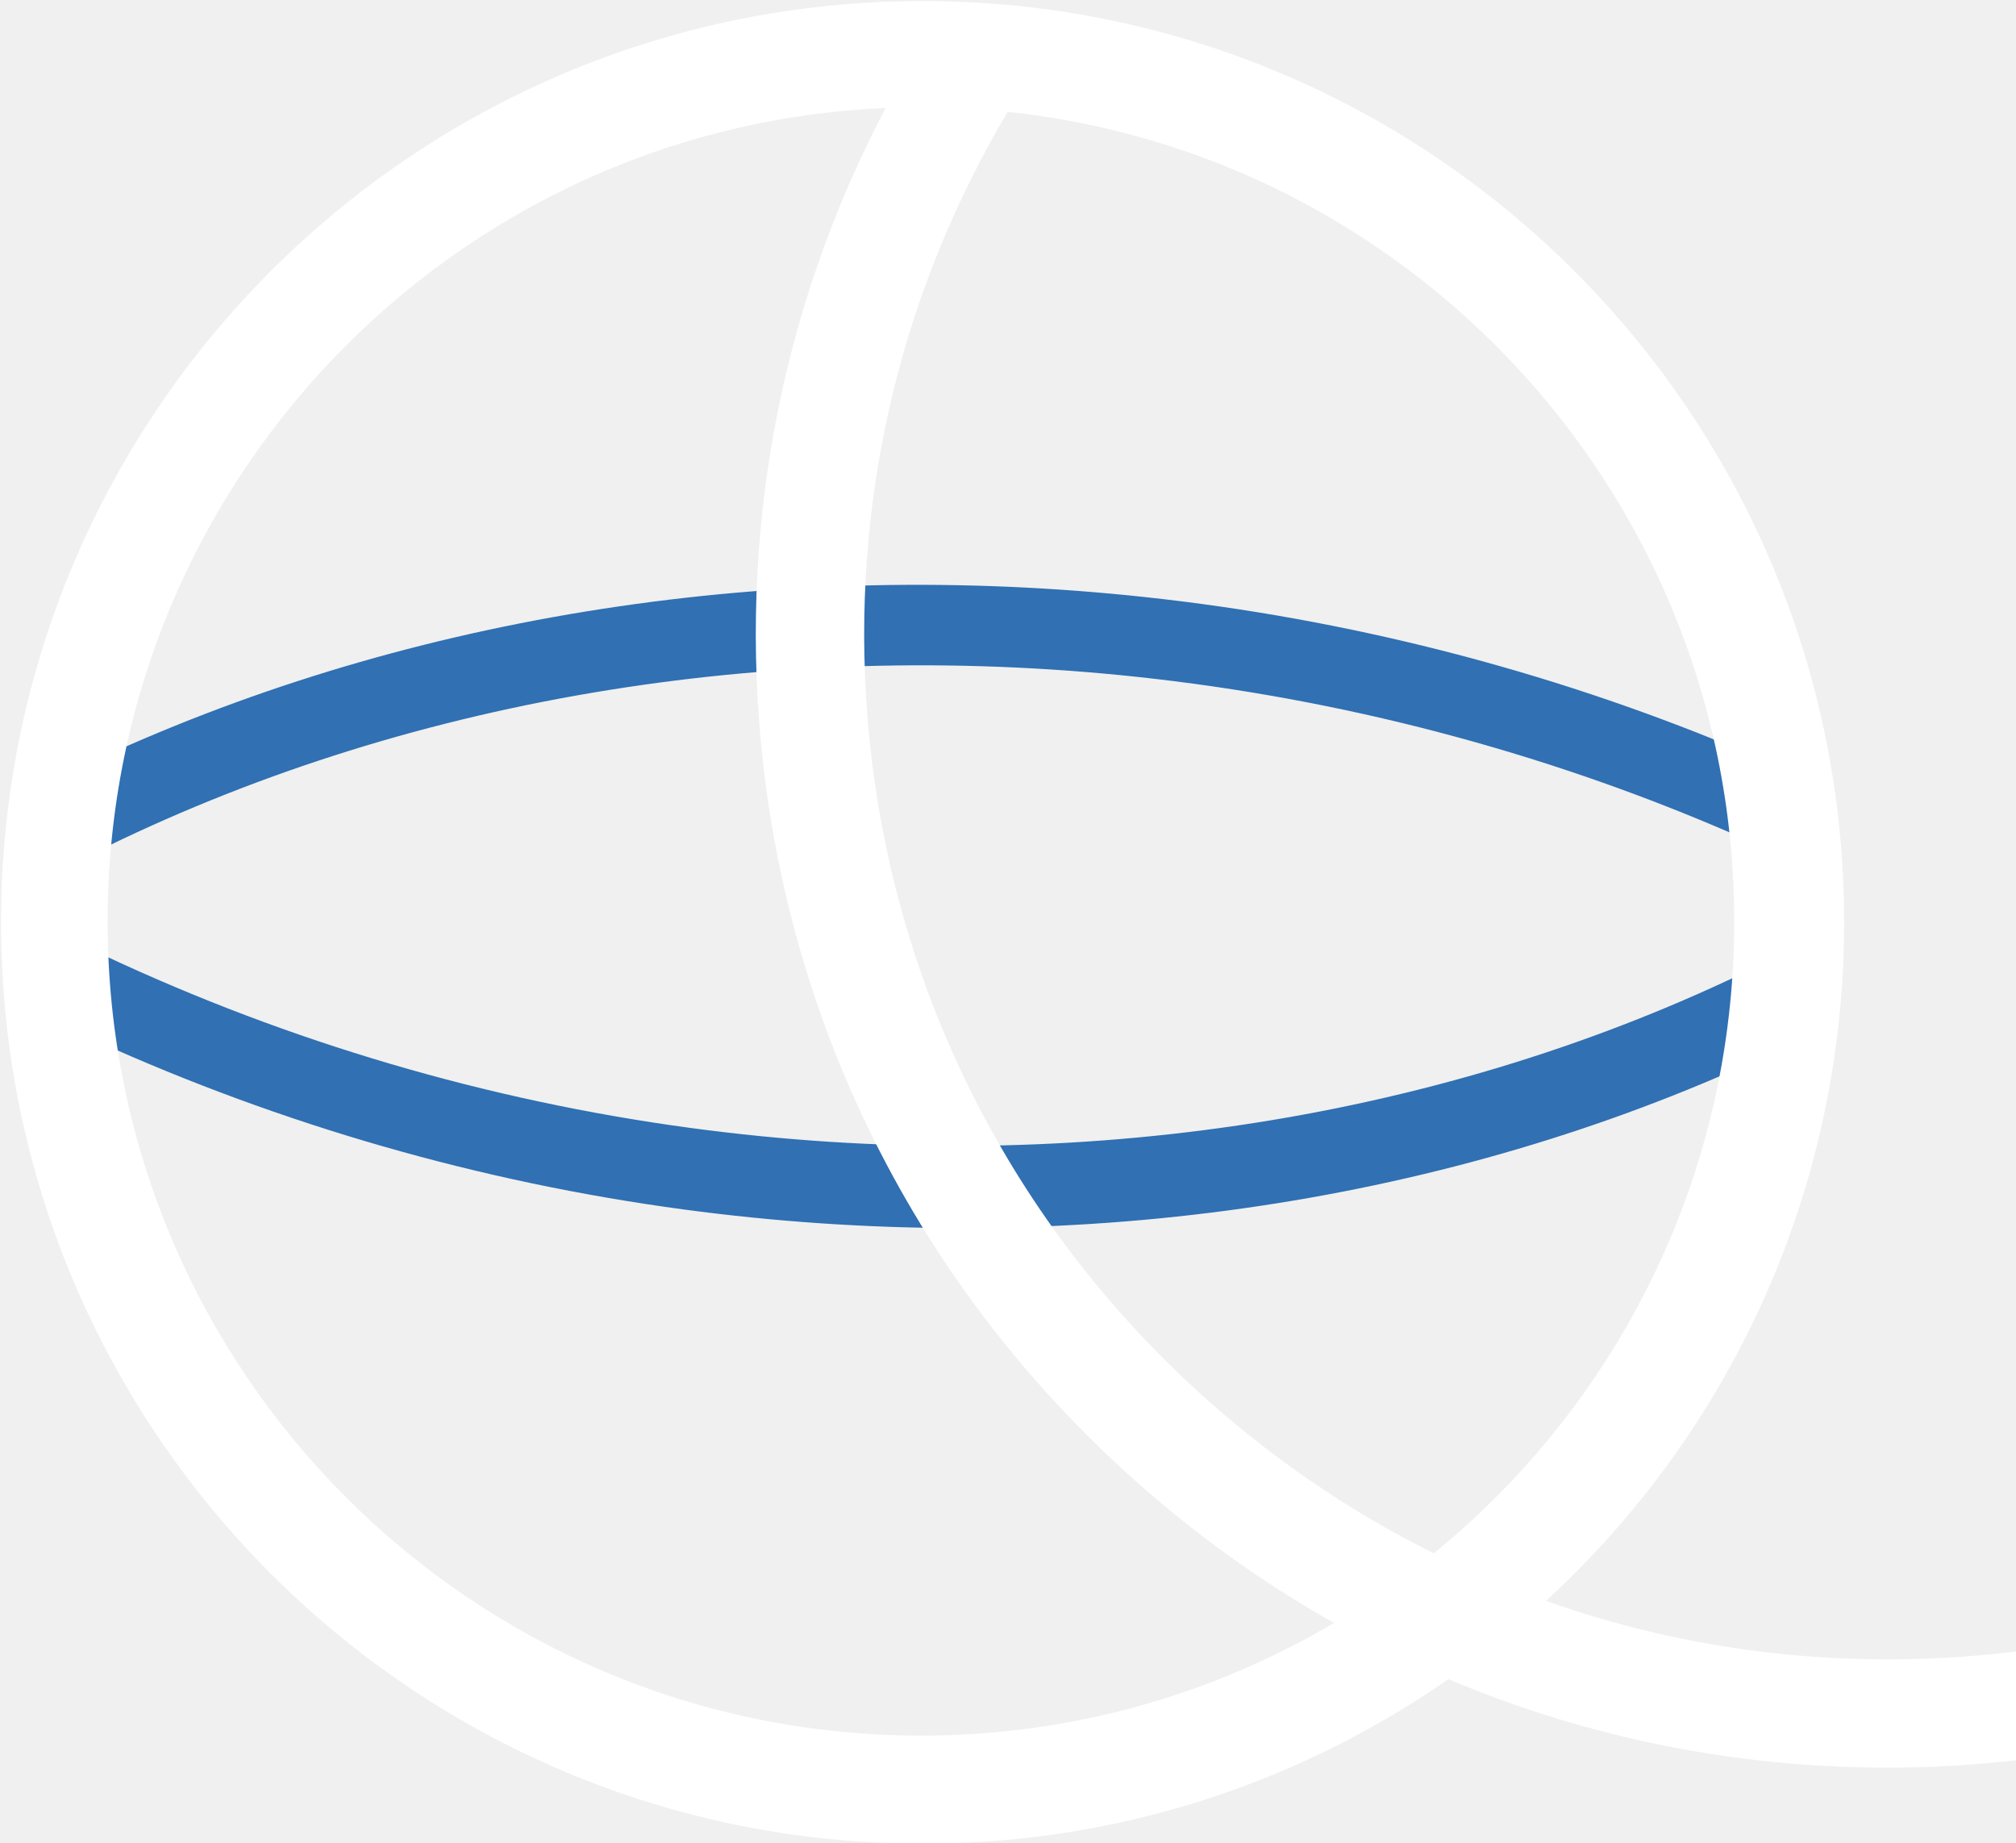
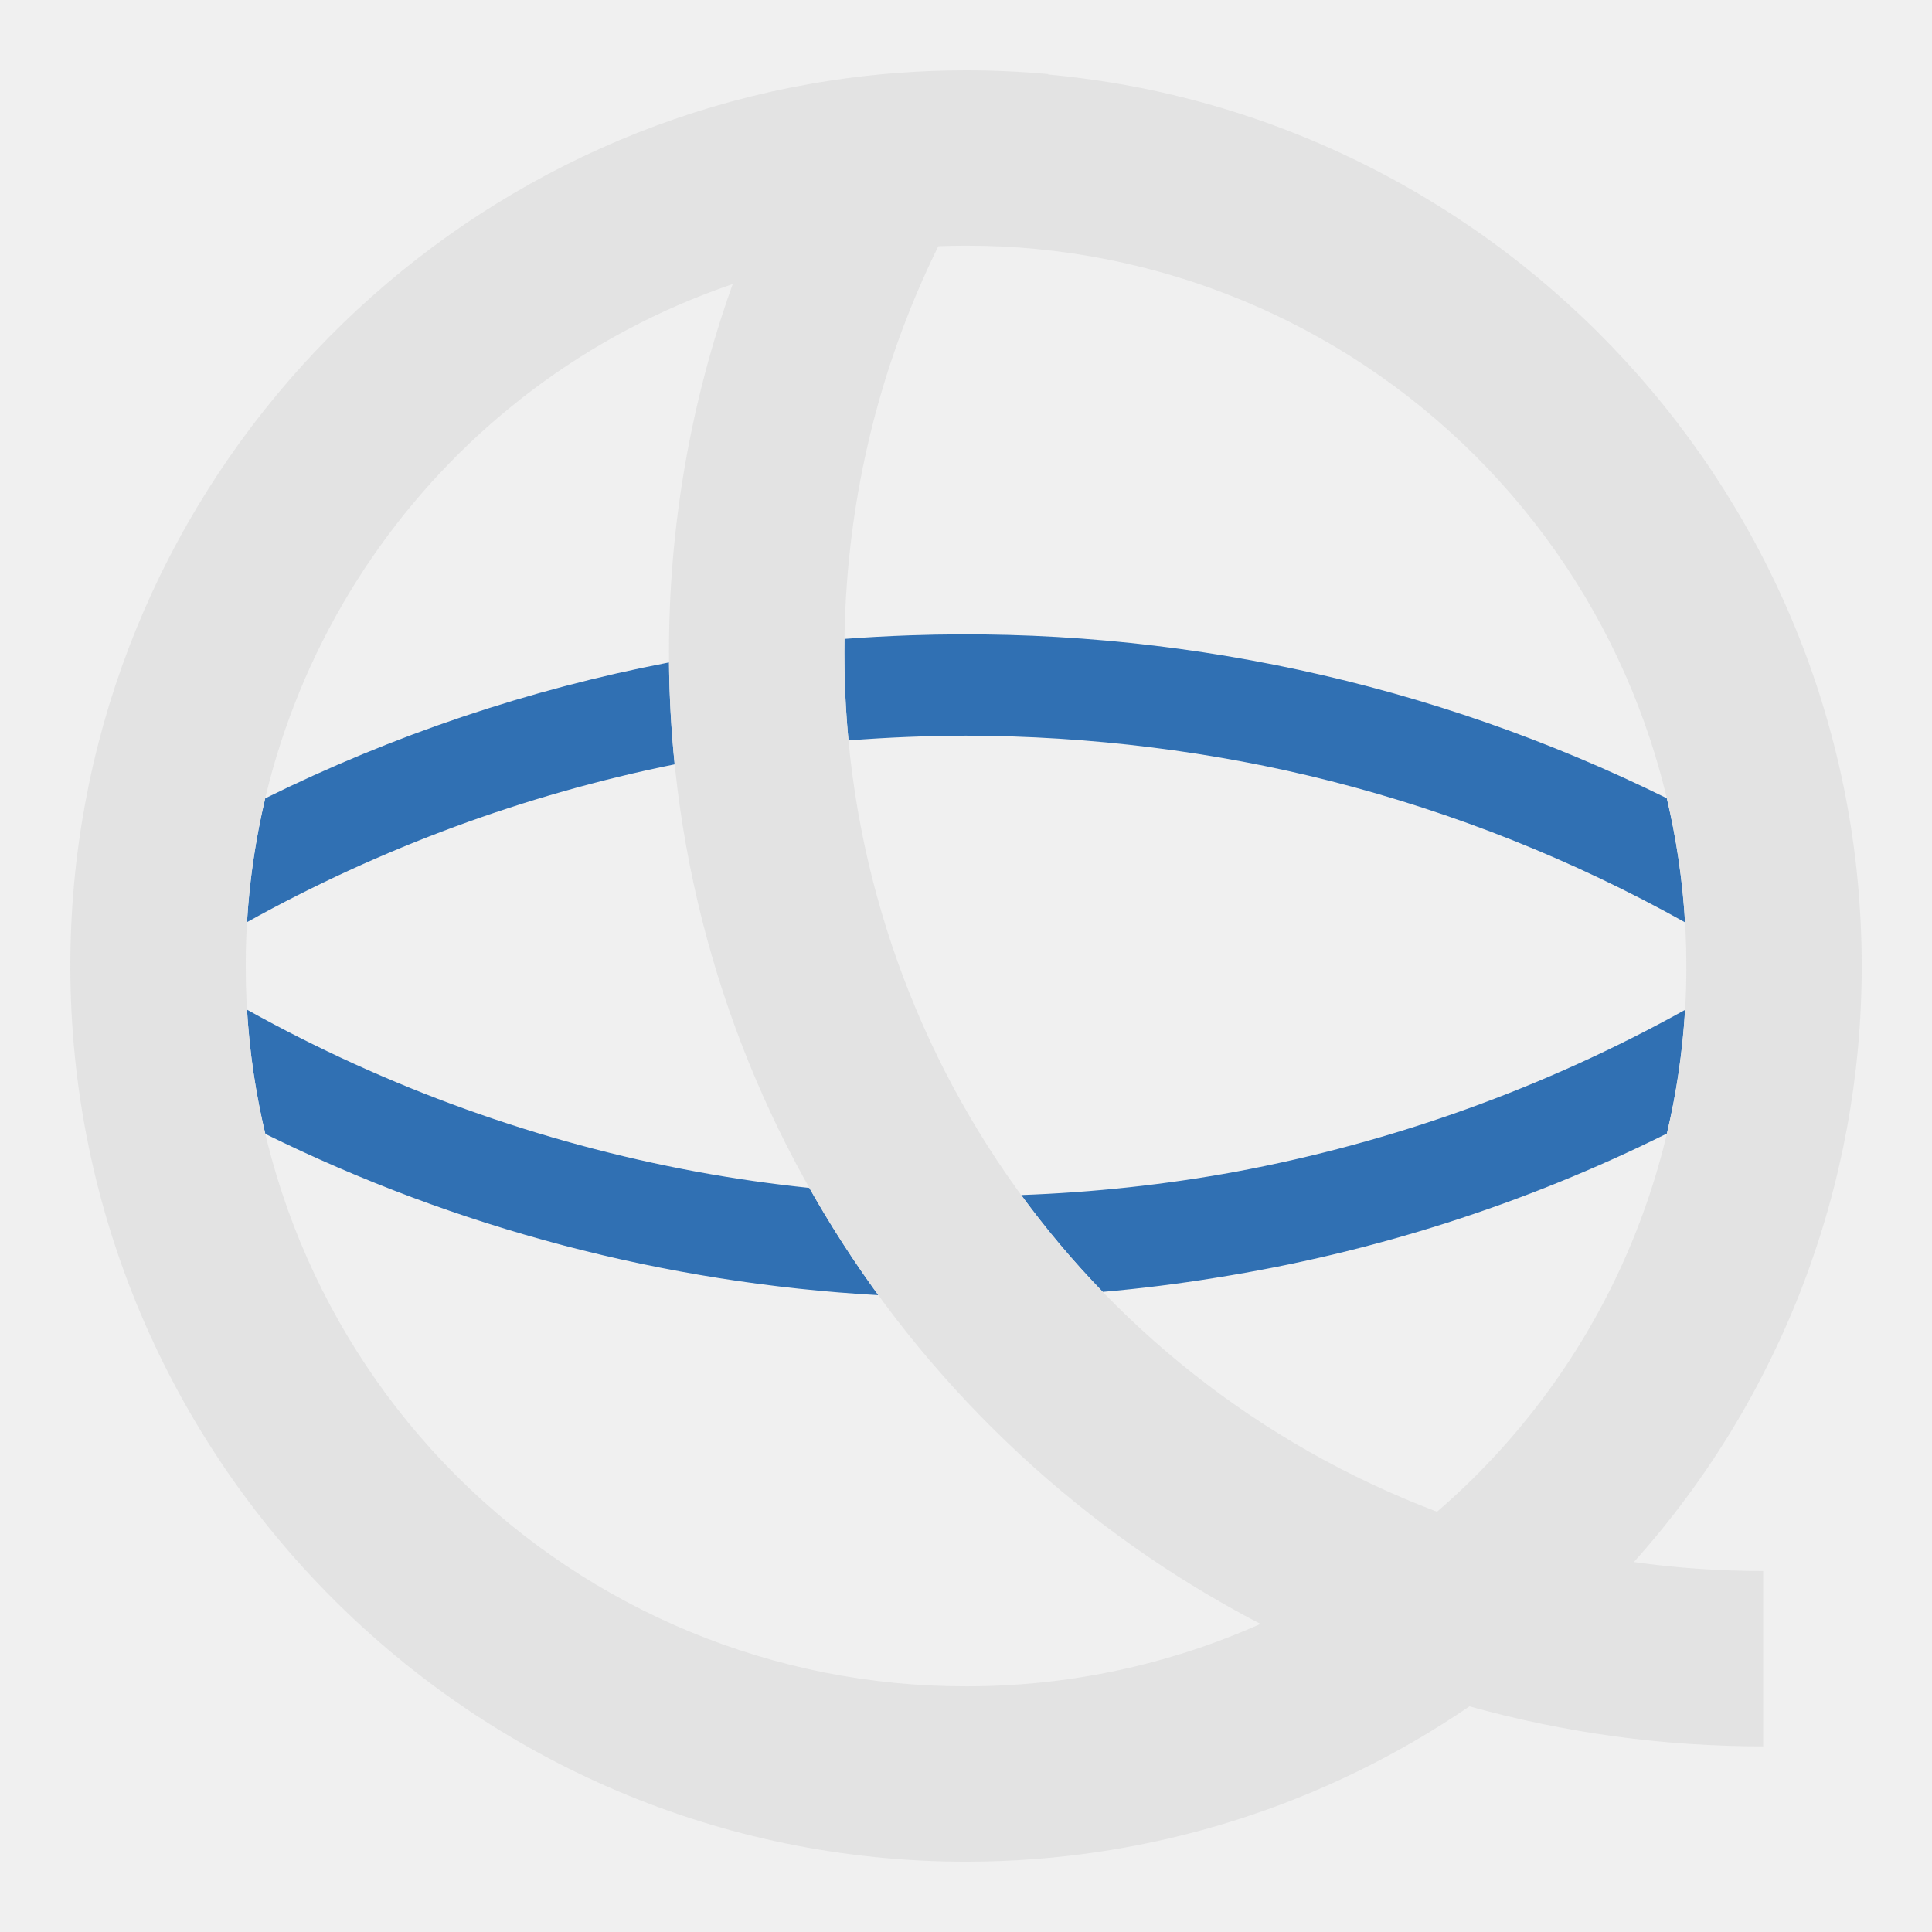
- <svg xmlns="http://www.w3.org/2000/svg" version="1.1" viewBox="0 0 185.96 170.04" xml:space="preserve">
-   <g transform="translate(-62.53,-106.28)">
-     <path d="m224 175.9c-17.05-7.254-35.375-12.158-54.219-14.349-33.85-3.936-67.631 1.043-96.621 14.048l-0.78 8.794c28.625-13.934 62.622-19.44 96.748-15.472 18.88 2.196 37.23 7.23 54.188 14.703z" fill="#3070b3" />
-     <path d="m71.516 202.37c16.963 7.669 35.228 12.961 54.044 15.495 33.8 4.551 67.637 7e-3 96.779-12.798l0.884-8.957c-28.787 13.759-62.846 18.837-96.922 14.249-18.852-2.538-37.141-7.964-54.009-15.855z" fill="#3070b3" />
-     <path transform="translate(62.53,106.28)" d="m85.1 0.096a85.005 85.004 0 0 0-85.004 85.004 85.005 85.004 0 0 0 85.004 85.006 85.005 85.004 0 0 0 85.006-85.006 85.005 85.004 0 0 0-85.006-85.004zm-0.152 9.801a75.021 75.118 0 0 1 75.02 75.117 75.021 75.118 0 0 1-75.02 75.119 75.021 75.118 0 0 1-75.021-75.119 75.021 75.118 0 0 1 75.021-75.117z" fill="#fff" />
-     <path d="m248.49 258.65c-2.09 0.26-4.22 0.45-6.33 0.57-25.2 1.45-49.46-7.01-68.3-23.81s-30.02-39.93-31.46-65.14c-1.08-18.91 3.44-37.47 13.09-53.68l-8.59-5.12c-10.67 17.93-15.68 38.45-14.48 59.36 1.6 27.87 13.95 53.45 34.79 72.03 19.31 17.22 43.76 26.51 69.42 26.51 2.03 0 4.07-0.06 6.11-0.18 1.92-0.11 3.84-0.29 5.75-0.5z" fill="#fff" />
-   </g>
+ <svg xmlns="http://www.w3.org/2000/svg" xml:space="preserve" width="180" height="180" viewBox="0 0 180 180">
+   <path d="M-152.285 330.542a39 39 0 0 1-11.804 4.249c-1.842.338-3.724.54-5.61.608a24 24 0 0 0 2.14 2.54q1.488-.13 2.961-.37a41 41 0 0 0 11.836-3.783c.249-1.05.41-2.134.477-3.244M-190.006 330.538q.1 1.674.479 3.257a41.6 41.6 0 0 0 16.081 4.23q-.985-1.351-1.81-2.813a38 38 0 0 1-2.929-.42 38.7 38.7 0 0 1-11.82-4.254M-178.937 321.428a41.6 41.6 0 0 0-10.592 3.565 19 19 0 0 0-.477 3.247 39 39 0 0 1 11.217-4.139q-.135-1.32-.148-2.673M-172.596 320.716q-.87.03-1.739.095-.003.174-.003.349 0 1.171.11 2.314a41 41 0 0 1 3.081-.125c3.252.006 6.514.414 9.57 1.192a38.6 38.6 0 0 1 9.291 3.704 19 19 0 0 0-.477-3.254 41.5 41.5 0 0 0-19.832-4.275z" style="baseline-shift:baseline;display:inline;overflow:visible;vector-effect:none;fill:#3070b3;fill-opacity:1;stroke-width:1.6;stroke-miterlimit:10;paint-order:markers fill stroke;stop-color:#000" transform="translate(697.875 -1079.924)scale(3.55178)" />
+   <path d="M-171.146 305.896q-1.814.002-3.555.269c-11.27 1.72-19.94 11.485-19.94 23.225 0 12.949 10.547 23.496 23.495 23.496 4.891 0 9.44-1.504 13.206-4.075a28.6 28.6 0 0 0 7.704 1.05v-4.6q-1.728-.001-3.392-.235a23.4 23.4 0 0 0 5.977-15.636c0-12.222-9.4-22.292-21.344-23.384l.008-.011a24 24 0 0 0-2.158-.099zm0 4.6a18.86 18.86 0 0 1 18.895 18.894 18.84 18.84 0 0 1-6.54 14.316 24.07 24.07 0 0 1-15.546-22.546c0-3.827.885-7.442 2.464-10.65q.362-.014.727-.014m-6.12 1.007a28.6 28.6 0 0 0-1.672 9.657c0 11.074 6.306 20.705 15.516 25.489a18.9 18.9 0 0 1-7.724 1.636 18.86 18.86 0 0 1-18.894-18.895 18.86 18.86 0 0 1 12.773-17.887" style="baseline-shift:baseline;display:inline;overflow:visible;vector-effect:none;fill:#e3e3e3;fill-opacity:1;stroke-width:1.6;stroke-miterlimit:10;paint-order:markers fill stroke;stop-color:#000" transform="translate(697.875 -1079.924)scale(3.55178)" />
</svg>
